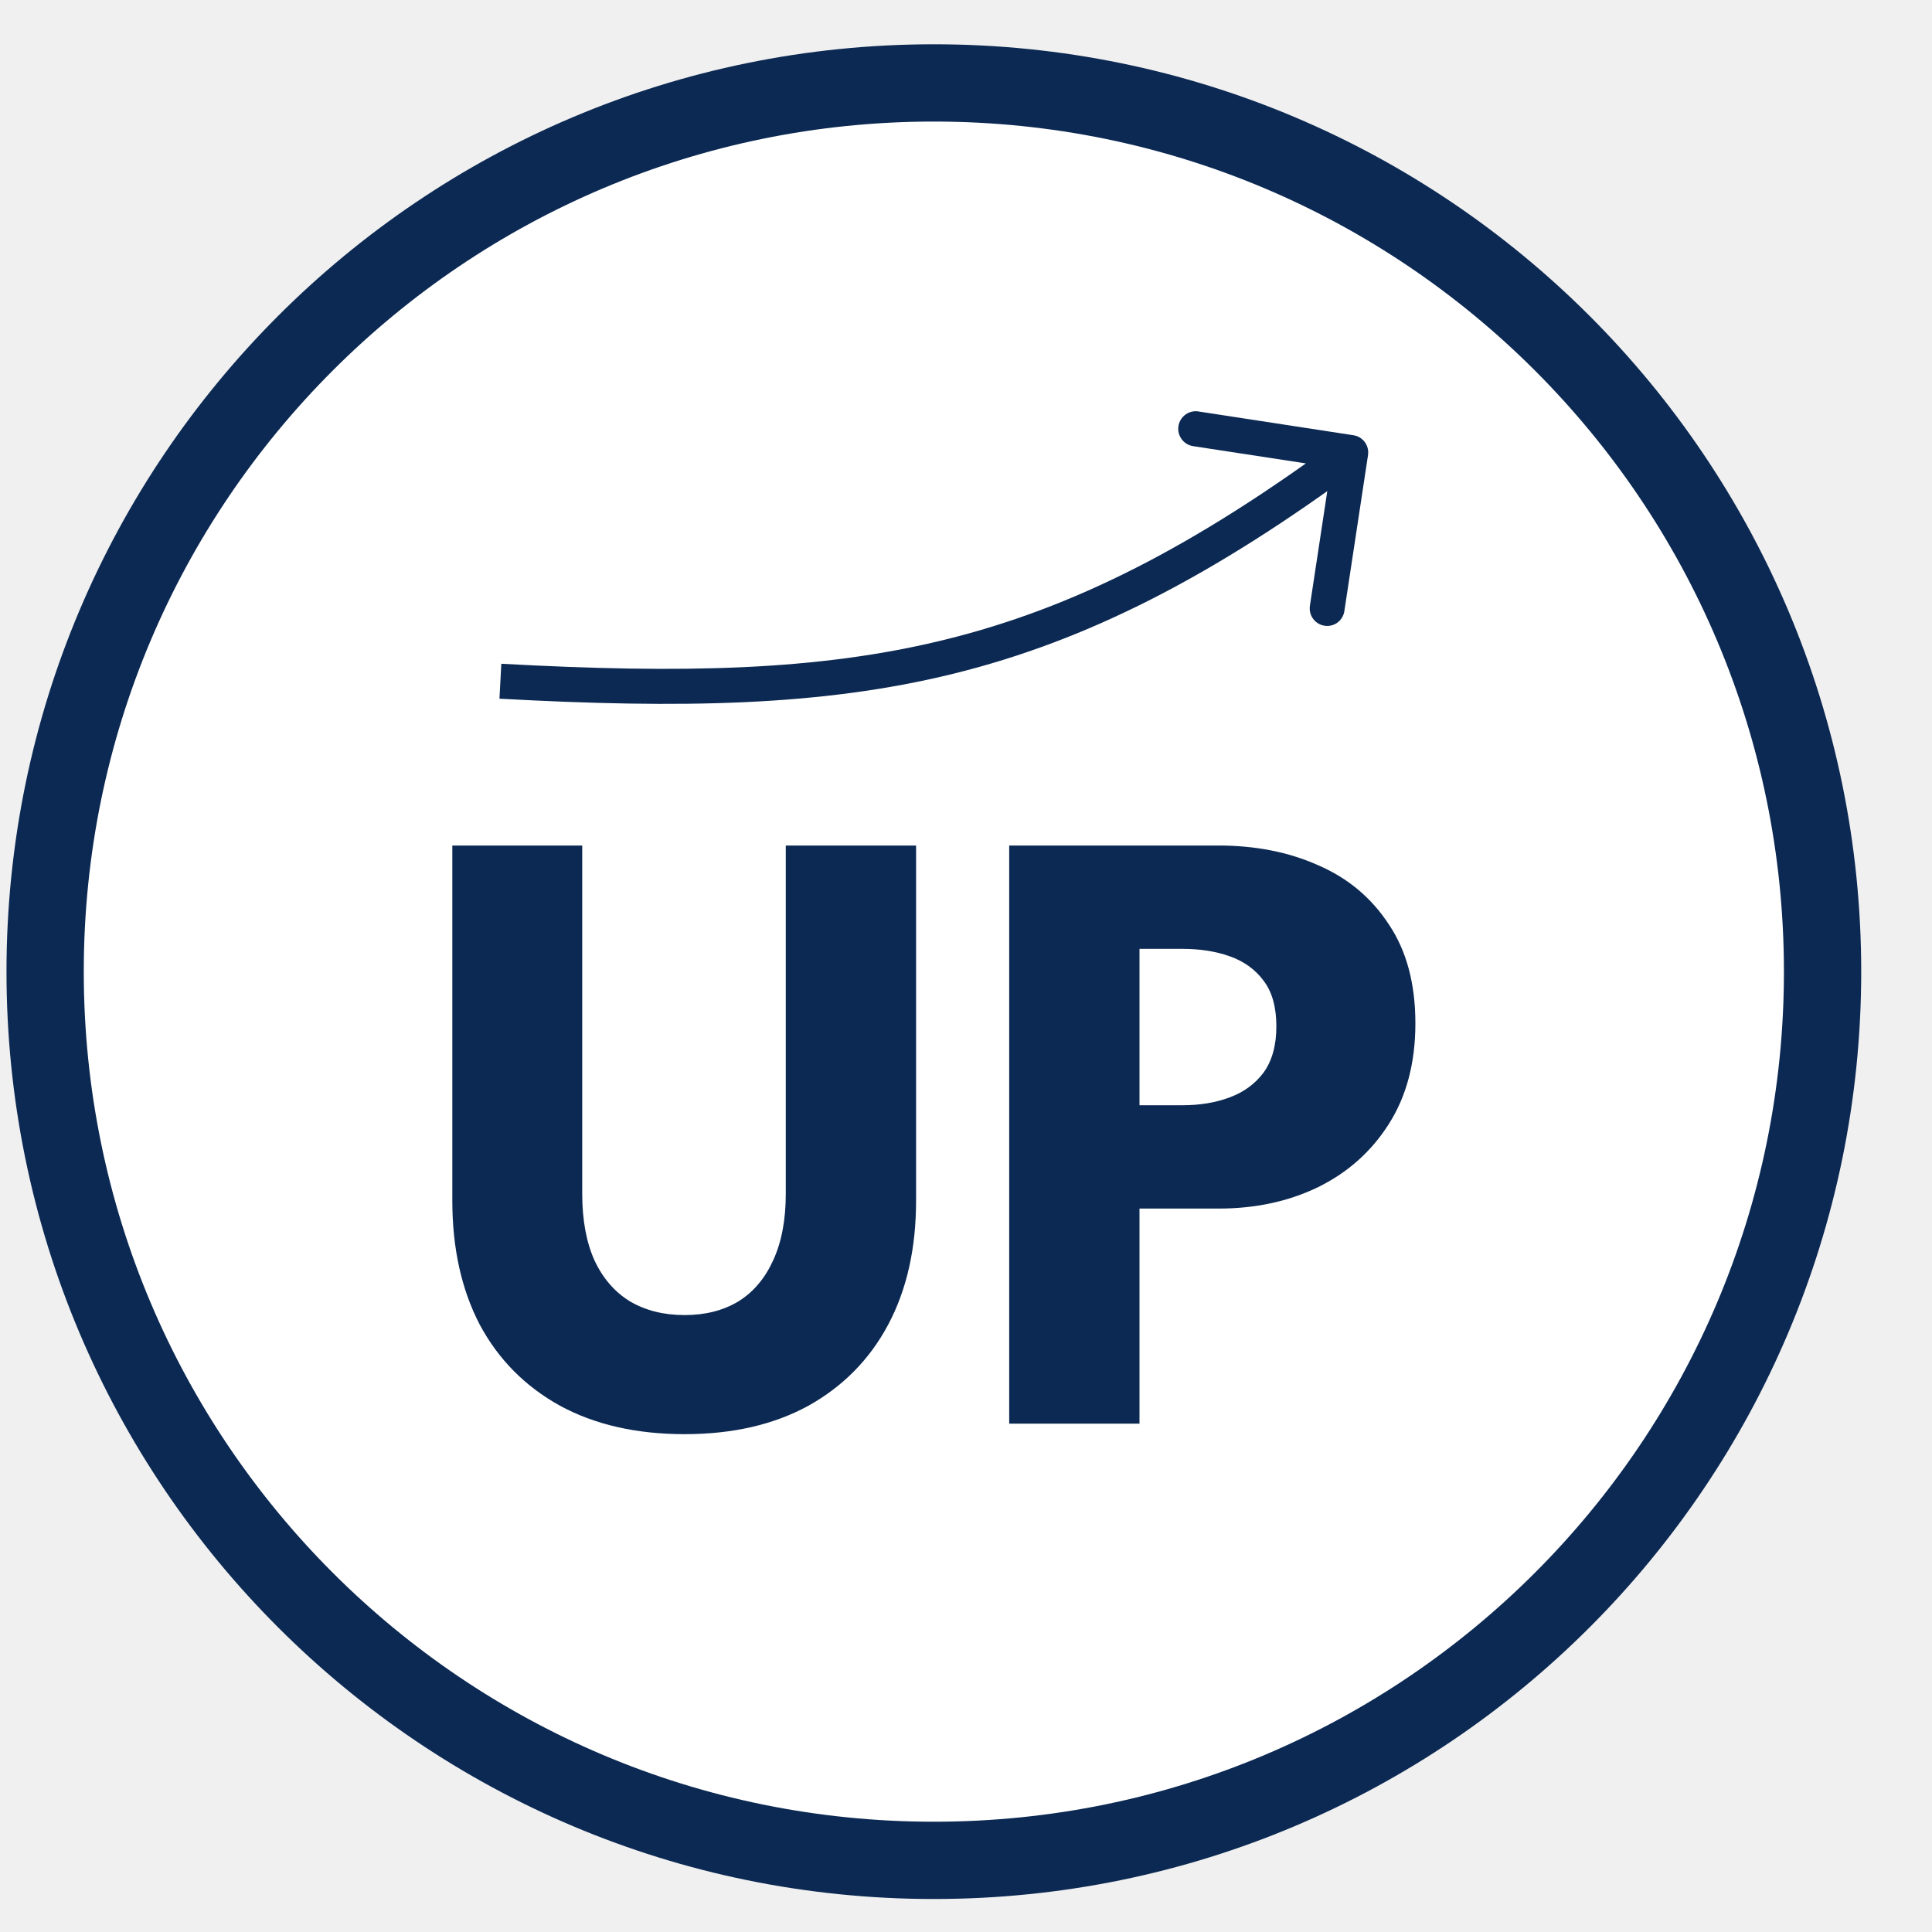
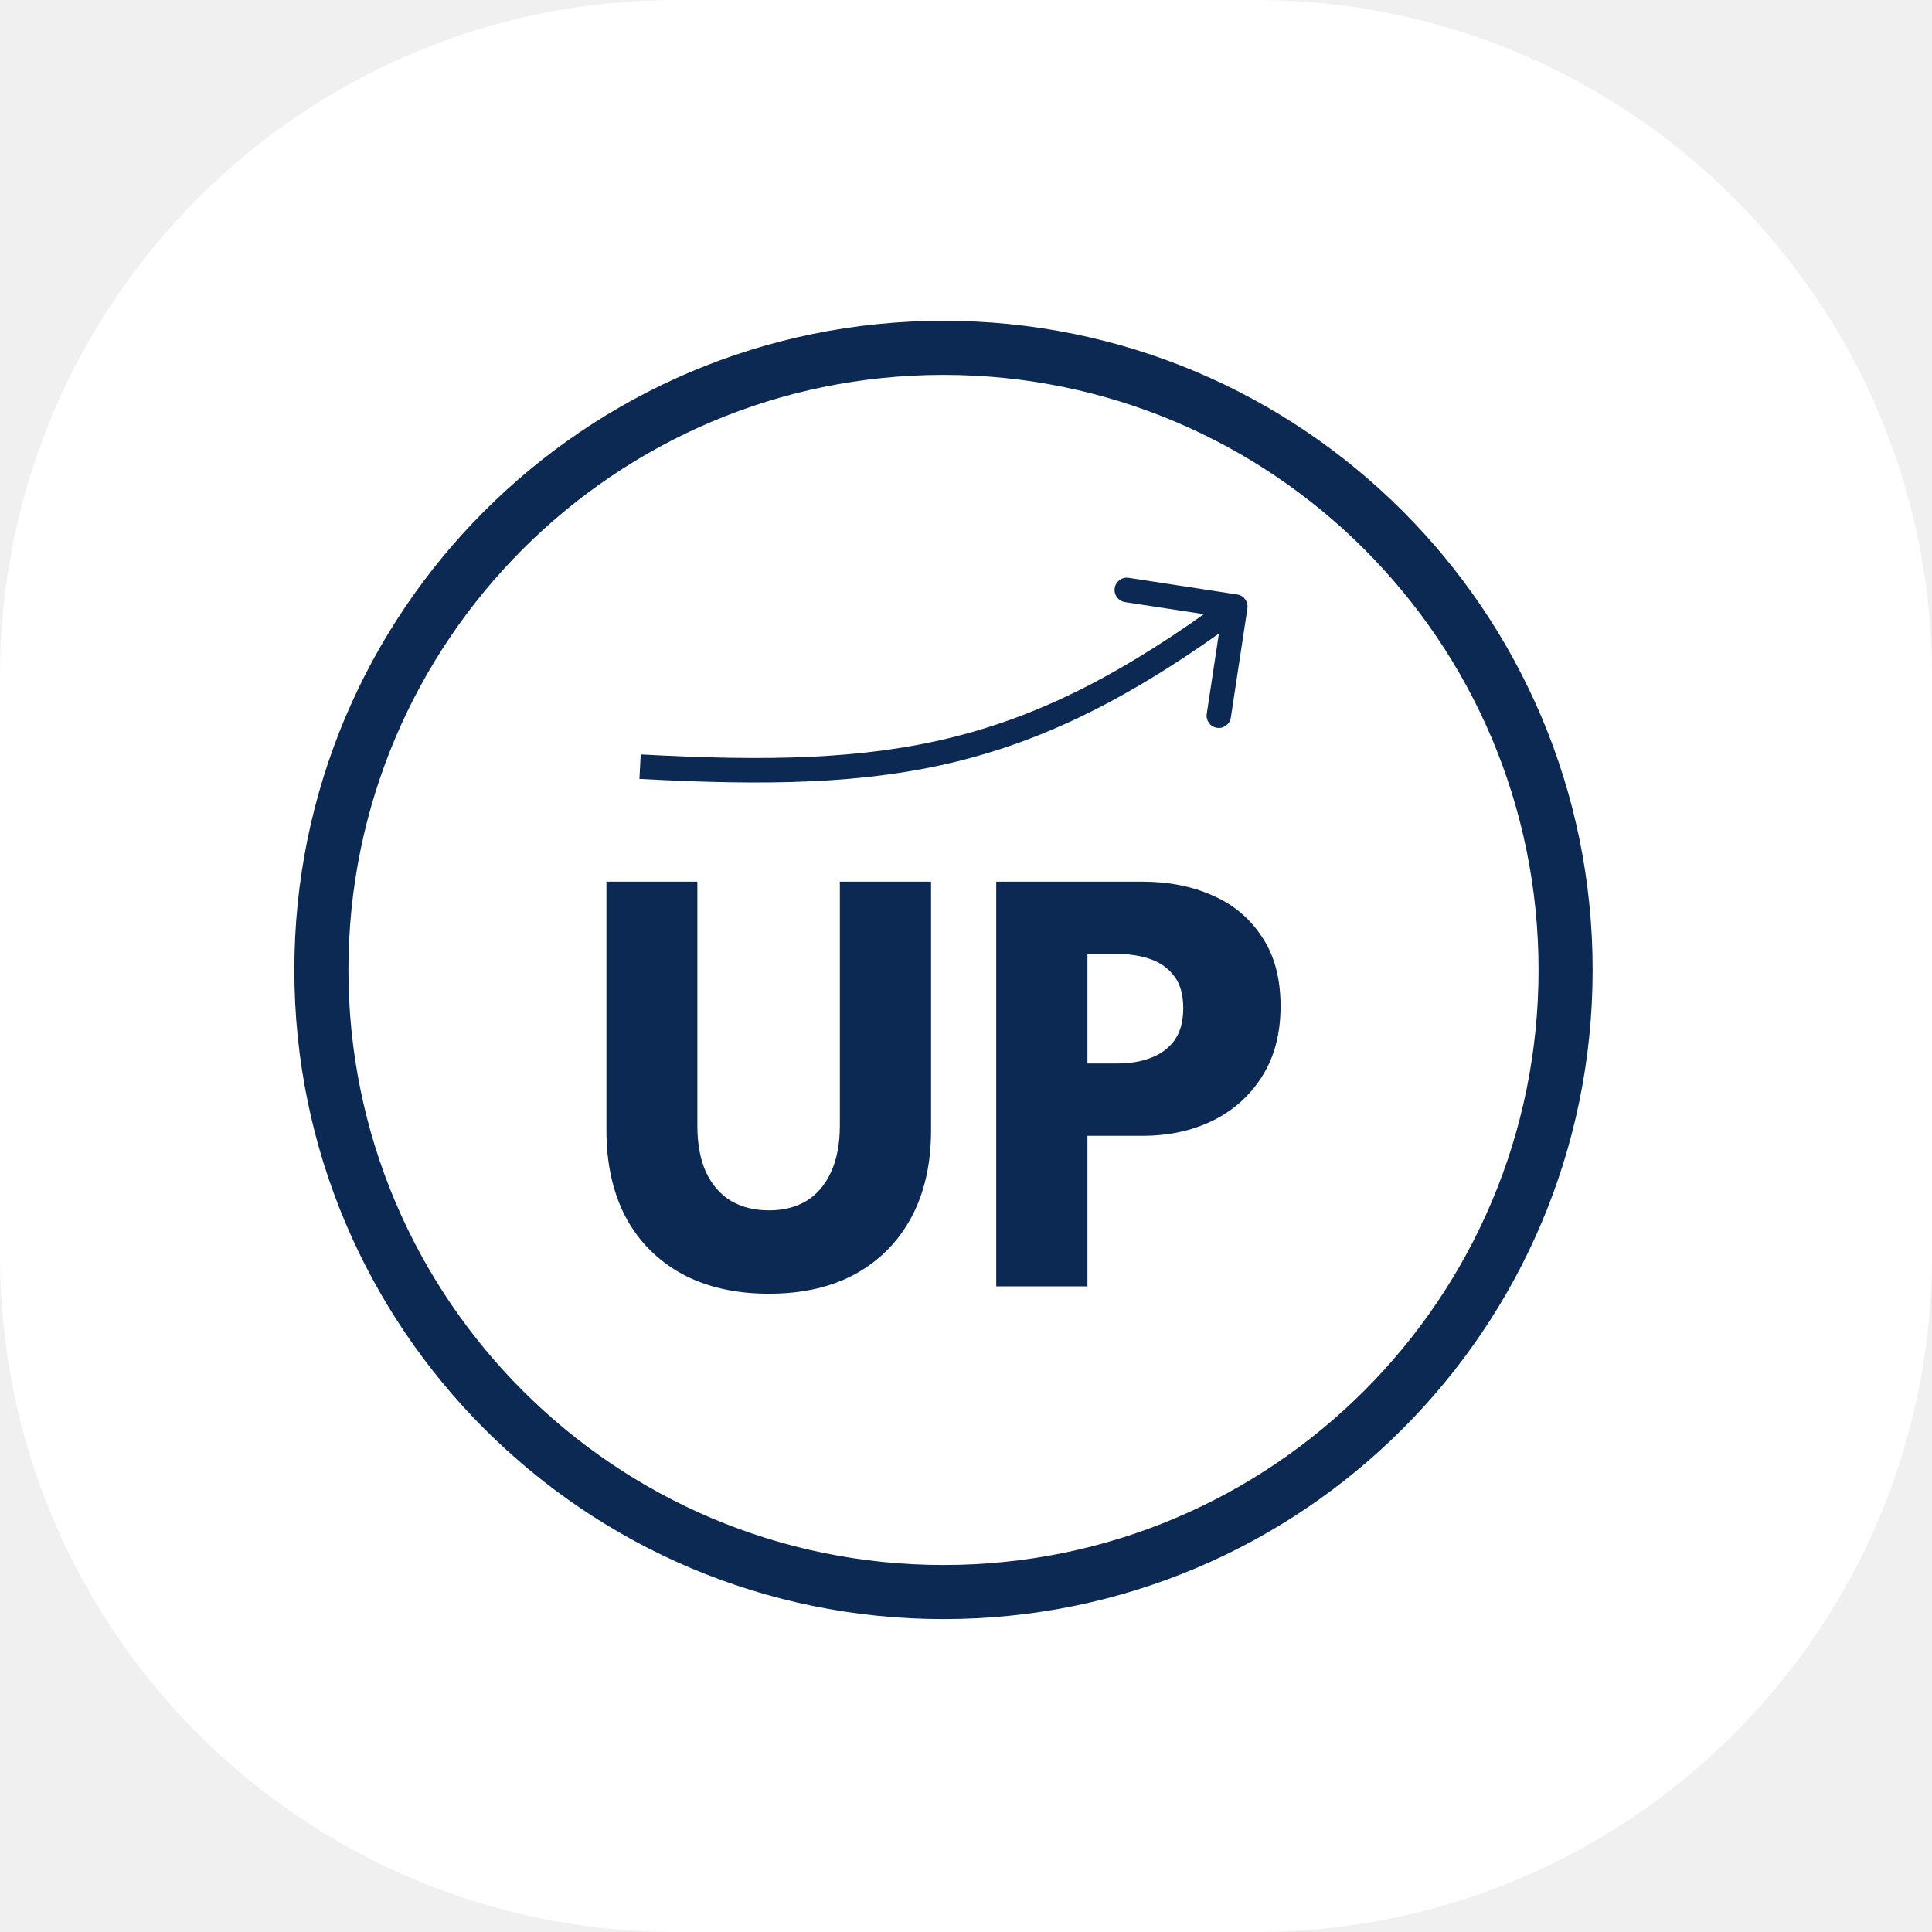
- <svg xmlns="http://www.w3.org/2000/svg" width="25" height="25" viewBox="0 0 25 25" fill="none">
-   <circle cx="12.084" cy="12.573" r="11.5" fill="white" stroke="#0C2953" />
-   <path d="M10.168 10.941H11.854V15.537C11.854 16.153 11.734 16.688 11.493 17.141C11.253 17.591 10.909 17.94 10.461 18.19C10.014 18.435 9.48 18.558 8.859 18.558C8.235 18.558 7.697 18.435 7.246 18.19C6.795 17.94 6.449 17.591 6.208 17.141C5.972 16.688 5.853 16.153 5.853 15.537V10.941H7.534V15.447C7.534 15.787 7.587 16.074 7.692 16.308C7.801 16.542 7.955 16.72 8.154 16.841C8.354 16.958 8.589 17.017 8.859 17.017C9.127 17.017 9.358 16.958 9.553 16.841C9.749 16.72 9.899 16.542 10.005 16.308C10.113 16.074 10.168 15.787 10.168 15.447V10.941ZM13.059 10.941H15.766C16.243 10.941 16.674 11.025 17.057 11.196C17.441 11.362 17.746 11.617 17.971 11.961C18.2 12.301 18.315 12.728 18.315 13.242C18.315 13.752 18.2 14.186 17.971 14.545C17.746 14.9 17.441 15.172 17.057 15.361C16.674 15.547 16.243 15.639 15.766 15.639H14.745V18.422H13.059V10.941ZM14.745 14.302H15.297C15.527 14.302 15.732 14.268 15.912 14.2C16.096 14.132 16.243 14.024 16.352 13.877C16.461 13.725 16.516 13.527 16.516 13.281C16.516 13.032 16.461 12.835 16.352 12.692C16.243 12.544 16.096 12.439 15.912 12.374C15.732 12.31 15.527 12.278 15.297 12.278H14.745V14.302Z" fill="#0C2953" />
-   <path d="M17.702 5.89C17.721 5.766 17.636 5.65 17.513 5.632L15.506 5.324C15.383 5.305 15.268 5.391 15.249 5.514C15.23 5.638 15.315 5.754 15.438 5.773L17.222 6.046L16.95 7.839C16.932 7.963 17.016 8.078 17.14 8.097C17.263 8.116 17.378 8.031 17.396 7.907L17.702 5.89ZM6.463 9.041C8.806 9.169 10.625 9.141 12.345 8.716C14.068 8.289 15.677 7.469 17.613 6.038L17.345 5.673C15.441 7.081 13.886 7.868 12.237 8.275C10.584 8.684 8.82 8.716 6.487 8.589L6.463 9.041Z" fill="#0C2953" />
+ <svg xmlns="http://www.w3.org/2000/svg" version="1.1" width="1000" height="1000">
+   <style>
+     #light-icon {
+       display: inline;
+     }
+     #dark-icon {
+       display: none;
+     }
+ 
+     @media (prefers-color-scheme: dark) {
+       #light-icon {
+         display: none;
+       }
+       #dark-icon {
+         display: inline;
+       }
+     }
+   </style>
+   <g id="light-icon">
+     <svg version="1.1" width="1000" height="1000">
+       <g clip-path="url(#SvgjsClipPath1011)">
+         <rect width="1000" height="1000" fill="#ffffff" />
+         <g transform="matrix(28,0,0,28,150,150)">
+           <svg version="1.1" width="25" height="25">
+             <svg width="25" height="25" viewBox="0 0 25 25" fill="none">
+               <circle cx="12.084" cy="12.573" r="11.5" fill="white" stroke="#0C2953" />
+               <path d="M10.168 10.941H11.854V15.537C11.854 16.153 11.734 16.688 11.493 17.141C11.253 17.591 10.909 17.94 10.461 18.19C10.014 18.435 9.48 18.558 8.859 18.558C8.235 18.558 7.697 18.435 7.246 18.19C6.795 17.94 6.449 17.591 6.208 17.141C5.972 16.688 5.853 16.153 5.853 15.537V10.941H7.534V15.447C7.534 15.787 7.587 16.074 7.692 16.308C7.801 16.542 7.955 16.72 8.154 16.841C8.354 16.958 8.589 17.017 8.859 17.017C9.127 17.017 9.358 16.958 9.553 16.841C9.749 16.72 9.899 16.542 10.005 16.308C10.113 16.074 10.168 15.787 10.168 15.447V10.941ZM13.059 10.941H15.766C16.243 10.941 16.674 11.025 17.057 11.196C17.441 11.362 17.746 11.617 17.971 11.961C18.2 12.301 18.315 12.728 18.315 13.242C18.315 13.752 18.2 14.186 17.971 14.545C17.746 14.9 17.441 15.172 17.057 15.361C16.674 15.547 16.243 15.639 15.766 15.639H14.745V18.422H13.059V10.941ZM14.745 14.302H15.297C15.527 14.302 15.732 14.268 15.912 14.2C16.096 14.132 16.243 14.024 16.352 13.877C16.461 13.725 16.516 13.527 16.516 13.281C16.516 13.032 16.461 12.835 16.352 12.692C16.243 12.544 16.096 12.439 15.912 12.374C15.732 12.31 15.527 12.278 15.297 12.278H14.745V14.302Z" fill="#0C2953" />
+               <path d="M17.702 5.89C17.721 5.766 17.636 5.65 17.513 5.632L15.506 5.324C15.383 5.305 15.268 5.391 15.249 5.514C15.23 5.638 15.315 5.754 15.438 5.773L17.222 6.046L16.95 7.839C16.932 7.963 17.016 8.078 17.14 8.097C17.263 8.116 17.378 8.031 17.396 7.907L17.702 5.89ZM6.463 9.041C8.806 9.169 10.625 9.141 12.345 8.716C14.068 8.289 15.677 7.469 17.613 6.038L17.345 5.673C15.441 7.081 13.886 7.868 12.237 8.275C10.584 8.684 8.82 8.716 6.487 8.589L6.463 9.041Z" fill="#0C2953" />
+             </svg>
+           </svg>
+         </g>
+       </g>
+       <defs>
+         <clipPath id="SvgjsClipPath1011">
+           <rect width="1000" height="1000" x="0" y="0" rx="350" ry="350" />
+         </clipPath>
+       </defs>
+     </svg>
+   </g>
+   <g id="dark-icon">
+     <svg version="1.1" width="1000" height="1000">
+       <g>
+         <g transform="matrix(40,0,0,40,0,0)">
+           <svg version="1.1" width="25" height="25">
+             <svg width="25" height="25" viewBox="0 0 25 25" fill="none">
+               <circle cx="12.084" cy="12.573" r="11.5" fill="white" stroke="#0C2953" />
+               <path d="M10.168 10.941H11.854V15.537C11.854 16.153 11.734 16.688 11.493 17.141C11.253 17.591 10.909 17.94 10.461 18.19C10.014 18.435 9.48 18.558 8.859 18.558C8.235 18.558 7.697 18.435 7.246 18.19C6.795 17.94 6.449 17.591 6.208 17.141C5.972 16.688 5.853 16.153 5.853 15.537V10.941H7.534V15.447C7.534 15.787 7.587 16.074 7.692 16.308C7.801 16.542 7.955 16.72 8.154 16.841C8.354 16.958 8.589 17.017 8.859 17.017C9.127 17.017 9.358 16.958 9.553 16.841C9.749 16.72 9.899 16.542 10.005 16.308C10.113 16.074 10.168 15.787 10.168 15.447V10.941ZM13.059 10.941H15.766C16.243 10.941 16.674 11.025 17.057 11.196C17.441 11.362 17.746 11.617 17.971 11.961C18.2 12.301 18.315 12.728 18.315 13.242C18.315 13.752 18.2 14.186 17.971 14.545C17.746 14.9 17.441 15.172 17.057 15.361C16.674 15.547 16.243 15.639 15.766 15.639H14.745V18.422H13.059V10.941ZM14.745 14.302H15.297C15.527 14.302 15.732 14.268 15.912 14.2C16.096 14.132 16.243 14.024 16.352 13.877C16.461 13.725 16.516 13.527 16.516 13.281C16.516 13.032 16.461 12.835 16.352 12.692C16.243 12.544 16.096 12.439 15.912 12.374C15.732 12.31 15.527 12.278 15.297 12.278H14.745V14.302Z" fill="#0C2953" />
+               <path d="M17.702 5.89C17.721 5.766 17.636 5.65 17.513 5.632L15.506 5.324C15.383 5.305 15.268 5.391 15.249 5.514C15.23 5.638 15.315 5.754 15.438 5.773L17.222 6.046L16.95 7.839C16.932 7.963 17.016 8.078 17.14 8.097C17.263 8.116 17.378 8.031 17.396 7.907L17.702 5.89ZM6.463 9.041C8.806 9.169 10.625 9.141 12.345 8.716C14.068 8.289 15.677 7.469 17.613 6.038L17.345 5.673C15.441 7.081 13.886 7.868 12.237 8.275C10.584 8.684 8.82 8.716 6.487 8.589L6.463 9.041Z" fill="#0C2953" />
+             </svg>
+           </svg>
+         </g>
+       </g>
+     </svg>
+   </g>
</svg>
